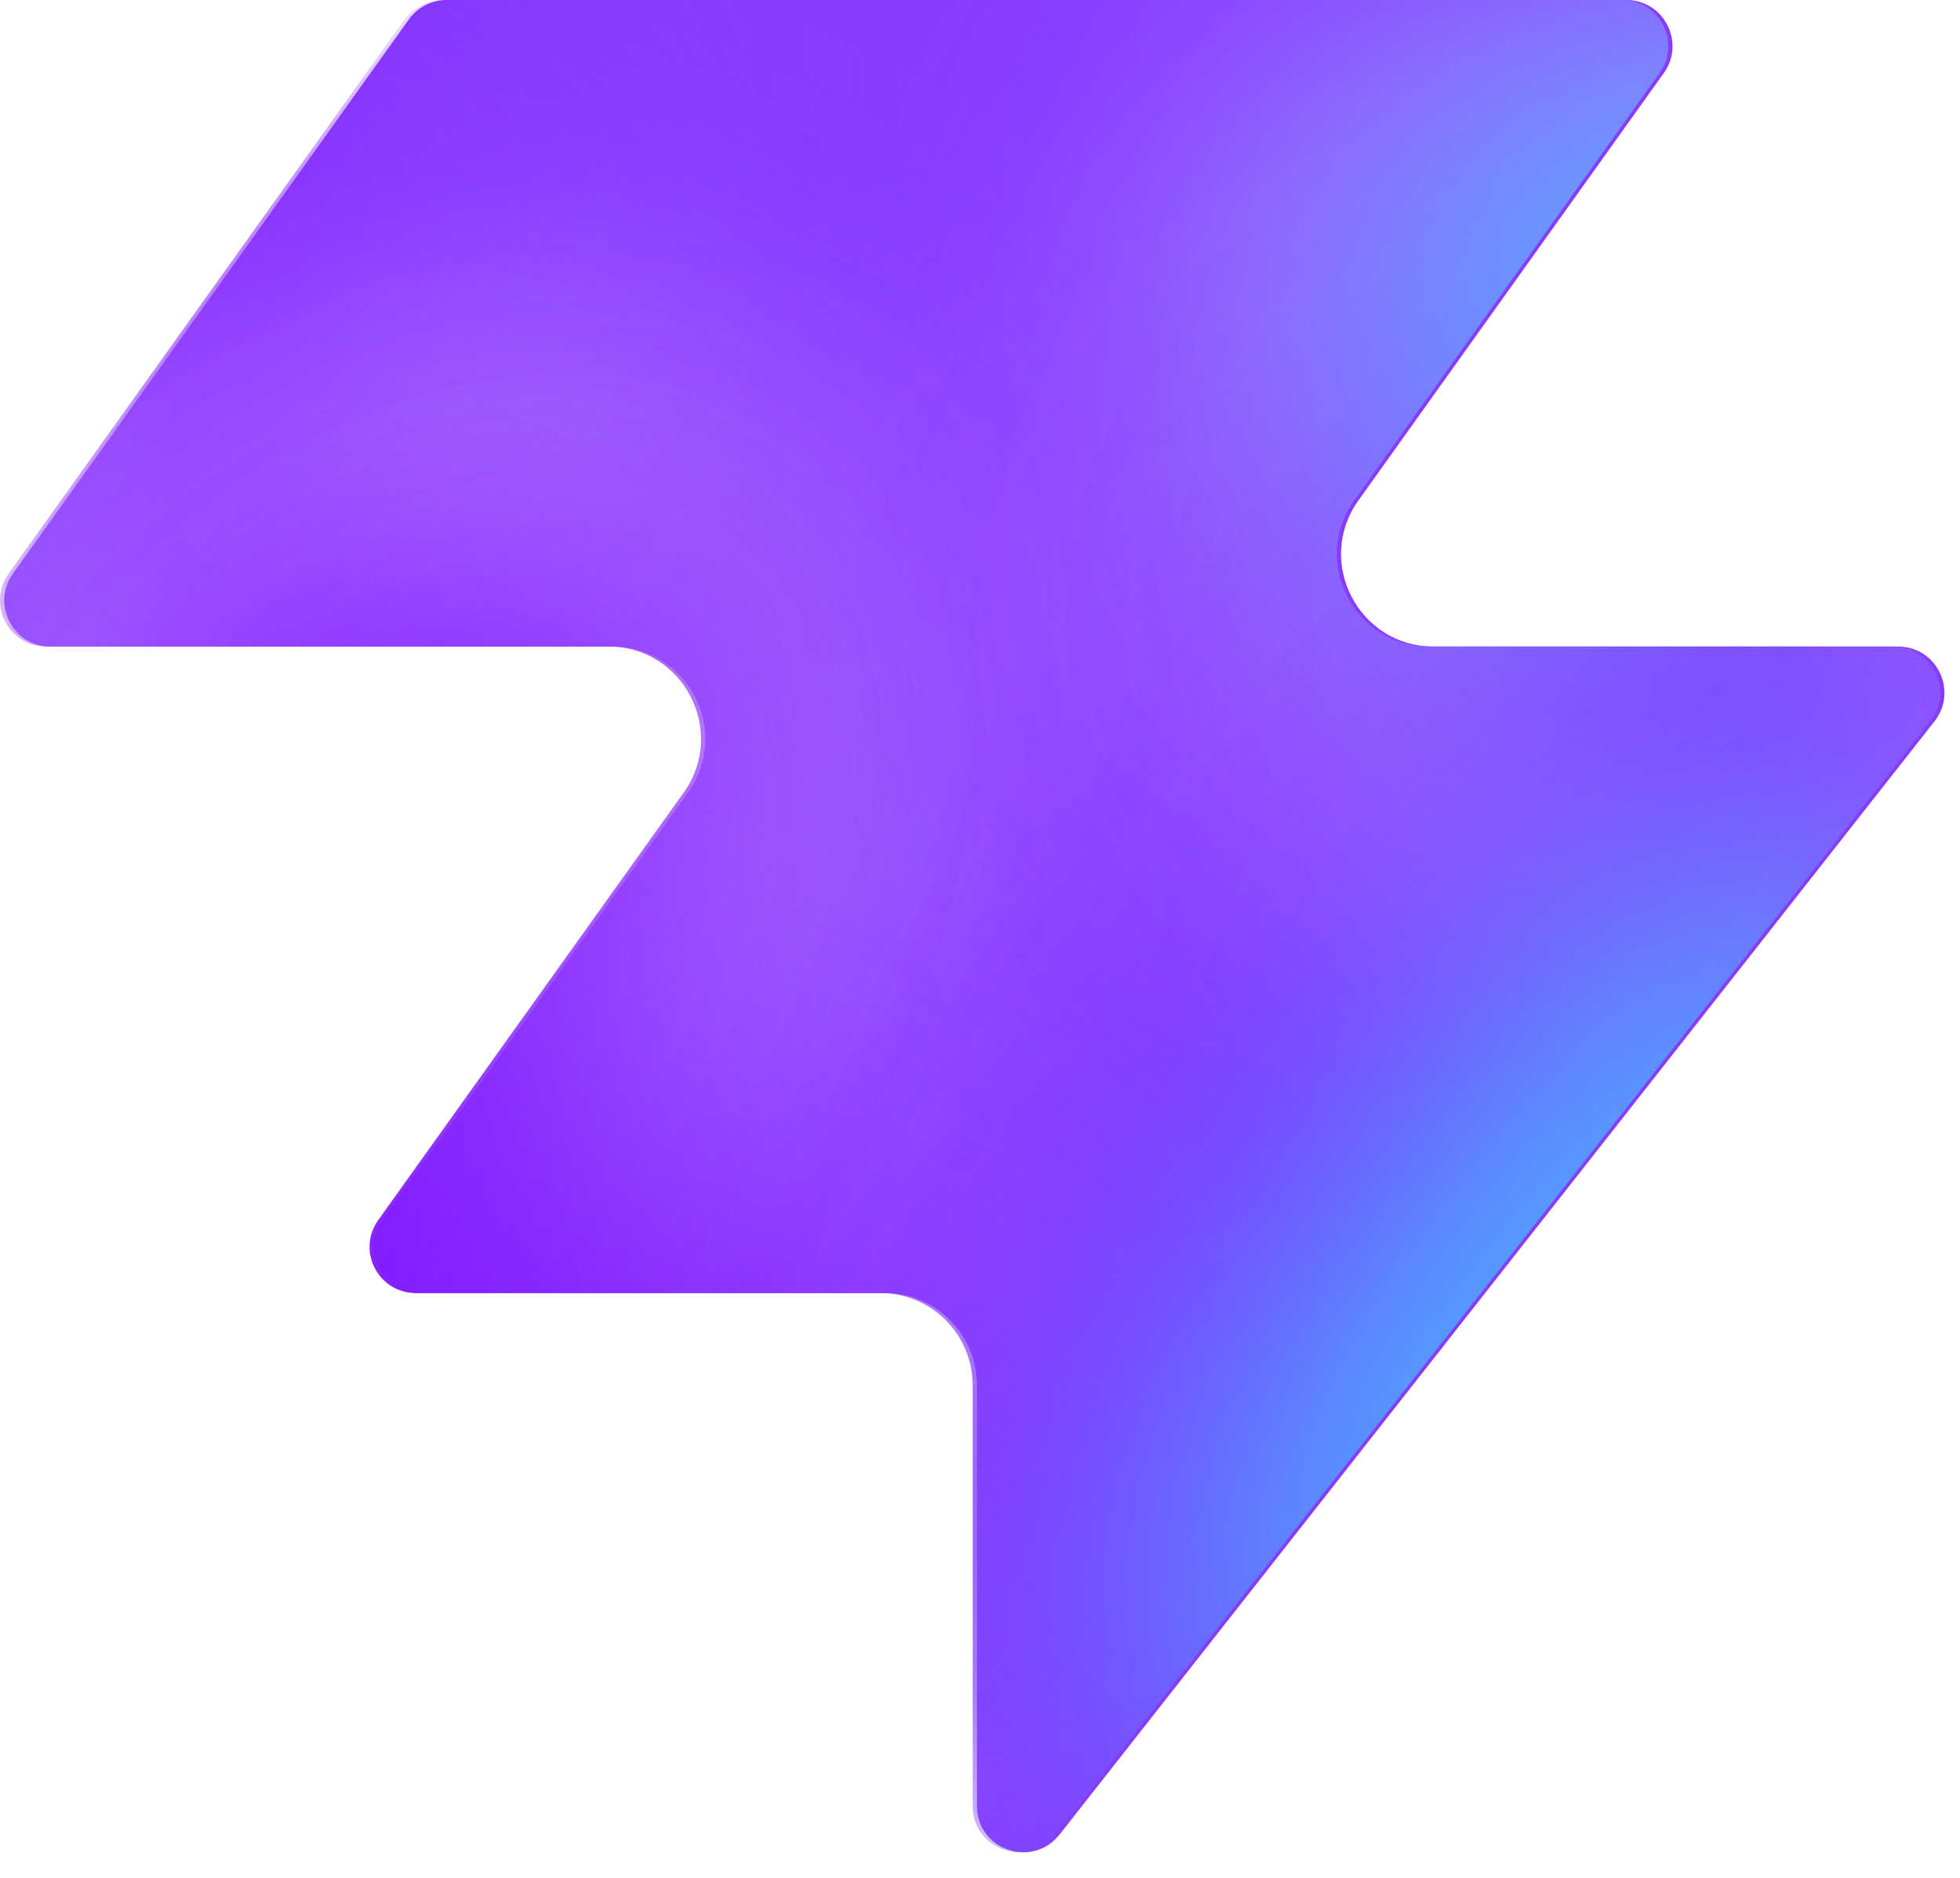
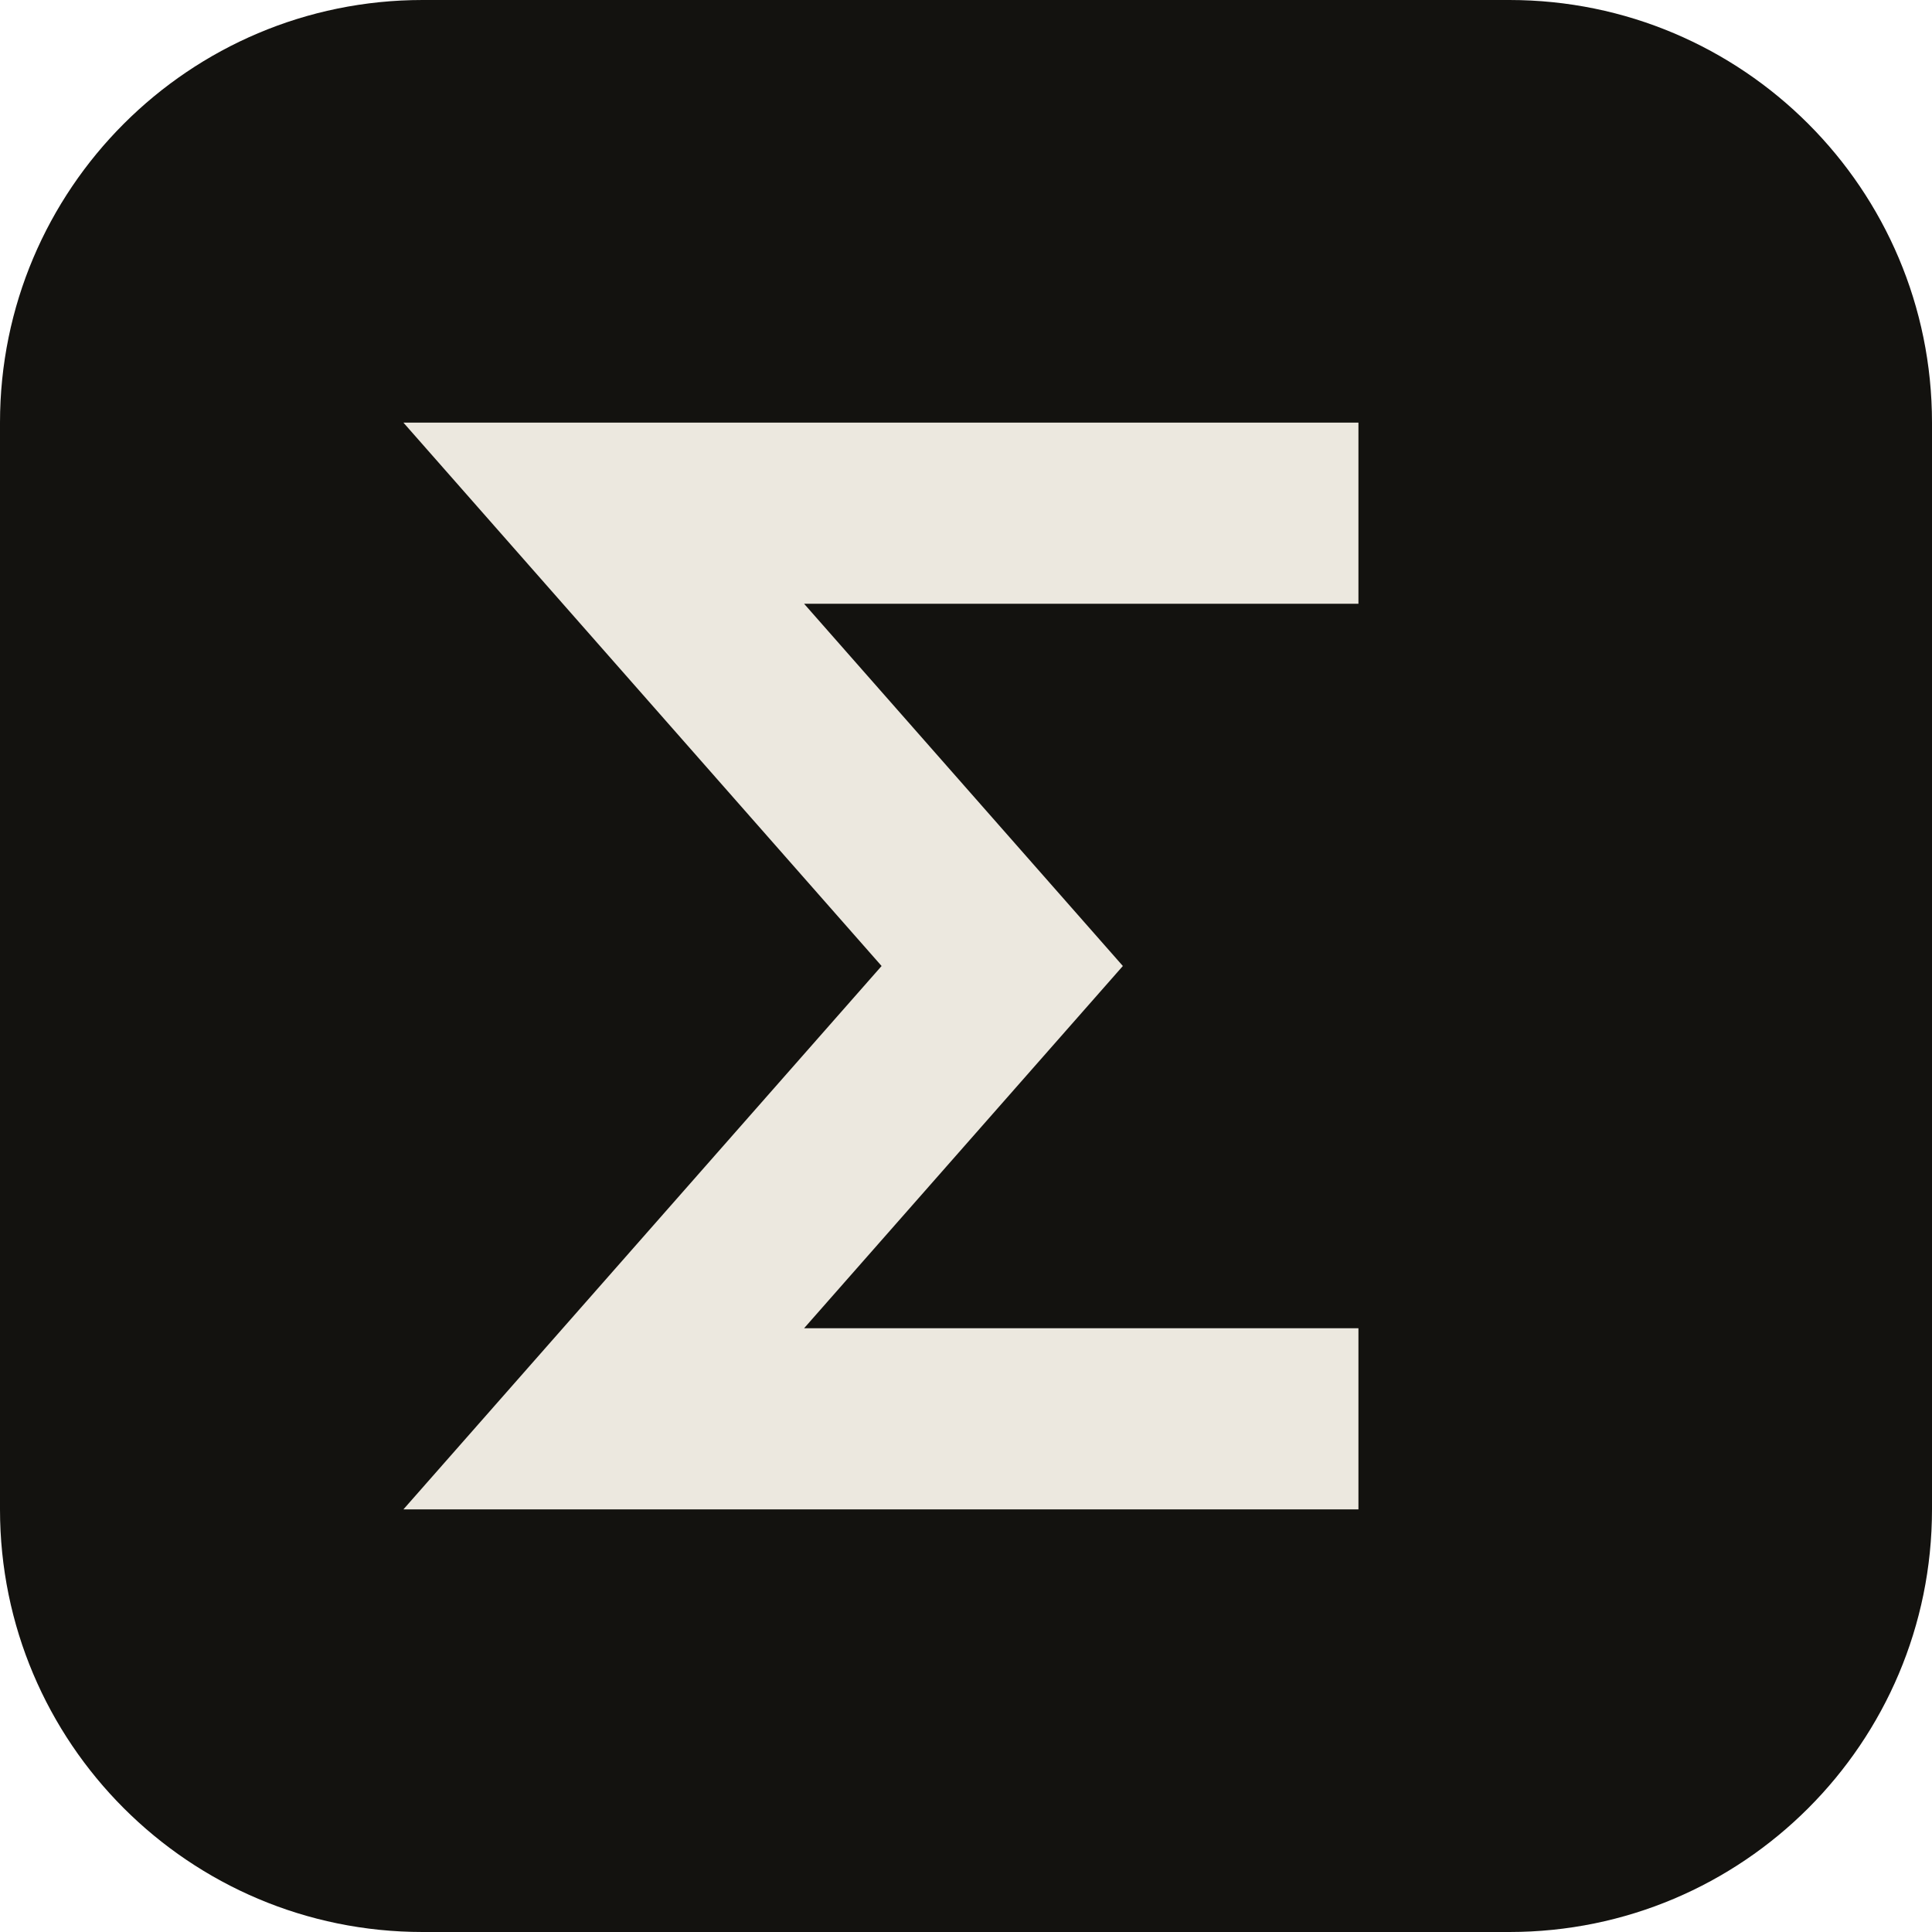
- <svg xmlns="http://www.w3.org/2000/svg" width="48" height="46" fill="none" viewBox="0 0 48 46">
-   <path fill="#863bff" d="M25.946 44.938c-.664.845-2.021.375-2.021-.698V33.937a2.26 2.26 0 0 0-2.262-2.262H10.287c-.92 0-1.456-1.04-.92-1.788l7.48-10.471c1.07-1.497 0-3.578-1.842-3.578H1.237c-.92 0-1.456-1.04-.92-1.788L10.013.474c.214-.297.556-.474.92-.474h28.894c.92 0 1.456 1.04.92 1.788l-7.48 10.471c-1.07 1.498 0 3.579 1.842 3.579h11.377c.943 0 1.473 1.088.89 1.83L25.947 44.94z" style="fill:#863bff;fill:color(display-p3 .525 .23 1);fill-opacity:1" />
-   <mask id="a" width="48" height="46" x="0" y="0" maskUnits="userSpaceOnUse" style="mask-type:alpha">
-     <path fill="#000" d="M25.842 44.938c-.664.844-2.021.375-2.021-.698V33.937a2.26 2.26 0 0 0-2.262-2.262H10.183c-.92 0-1.456-1.04-.92-1.788l7.48-10.471c1.07-1.498 0-3.579-1.842-3.579H1.133c-.92 0-1.456-1.04-.92-1.787L9.91.473c.214-.297.556-.474.92-.474h28.894c.92 0 1.456 1.04.92 1.788l-7.48 10.471c-1.07 1.498 0 3.578 1.842 3.578h11.377c.943 0 1.473 1.088.89 1.832L25.843 44.94z" style="fill:#000;fill-opacity:1" />
-   </mask>
-   <g mask="url(#a)">
-     <g filter="url(#b)">
-       <ellipse cx="5.508" cy="14.704" fill="#ede6ff" rx="5.508" ry="14.704" style="fill:#ede6ff;fill:color(display-p3 .927 .903 1);fill-opacity:1" transform="matrix(.00324 1 1 -.00324 -4.47 31.516)" />
-     </g>
-     <g filter="url(#c)">
-       <ellipse cx="10.399" cy="29.851" fill="#ede6ff" rx="10.399" ry="29.851" style="fill:#ede6ff;fill:color(display-p3 .927 .903 1);fill-opacity:1" transform="matrix(.00324 1 1 -.00324 -39.328 7.883)" />
-     </g>
-     <g filter="url(#d)">
-       <ellipse cx="5.508" cy="30.487" fill="#7e14ff" rx="5.508" ry="30.487" style="fill:#7e14ff;fill:color(display-p3 .492 .077 1);fill-opacity:1" transform="rotate(89.814 -25.913 -14.639)scale(1 -1)" />
-     </g>
-     <g filter="url(#e)">
-       <ellipse cx="5.508" cy="30.599" fill="#7e14ff" rx="5.508" ry="30.599" style="fill:#7e14ff;fill:color(display-p3 .492 .077 1);fill-opacity:1" transform="rotate(89.814 -32.644 -3.334)scale(1 -1)" />
-     </g>
-     <g filter="url(#f)">
-       <ellipse cx="5.508" cy="30.599" fill="#7e14ff" rx="5.508" ry="30.599" style="fill:#7e14ff;fill:color(display-p3 .492 .077 1);fill-opacity:1" transform="matrix(.00324 1 1 -.00324 -34.34 30.47)" />
-     </g>
-     <g filter="url(#g)">
-       <ellipse cx="14.072" cy="22.078" fill="#ede6ff" rx="14.072" ry="22.078" style="fill:#ede6ff;fill:color(display-p3 .927 .903 1);fill-opacity:1" transform="rotate(93.35 24.506 48.493)scale(-1 1)" />
-     </g>
-     <g filter="url(#h)">
-       <ellipse cx="3.47" cy="21.501" fill="#7e14ff" rx="3.47" ry="21.501" style="fill:#7e14ff;fill:color(display-p3 .492 .077 1);fill-opacity:1" transform="rotate(89.009 28.708 47.59)scale(-1 1)" />
-     </g>
-     <g filter="url(#i)">
-       <ellipse cx="3.47" cy="21.501" fill="#7e14ff" rx="3.47" ry="21.501" style="fill:#7e14ff;fill:color(display-p3 .492 .077 1);fill-opacity:1" transform="rotate(89.009 28.708 47.59)scale(-1 1)" />
-     </g>
-     <g filter="url(#j)">
-       <ellipse cx=".387" cy="8.972" fill="#7e14ff" rx="4.407" ry="29.108" style="fill:#7e14ff;fill:color(display-p3 .492 .077 1);fill-opacity:1" transform="rotate(39.51 .387 8.972)" />
-     </g>
-     <g filter="url(#k)">
-       <ellipse cx="47.523" cy="-6.092" fill="#7e14ff" rx="4.407" ry="29.108" style="fill:#7e14ff;fill:color(display-p3 .492 .077 1);fill-opacity:1" transform="rotate(37.892 47.523 -6.092)" />
-     </g>
-     <g filter="url(#l)">
-       <ellipse cx="41.412" cy="6.333" fill="#47bfff" rx="5.971" ry="9.665" style="fill:#47bfff;fill:color(display-p3 .28 .748 1);fill-opacity:1" transform="rotate(37.892 41.412 6.333)" />
-     </g>
-     <g filter="url(#m)">
-       <ellipse cx="-1.879" cy="38.332" fill="#7e14ff" rx="4.407" ry="29.108" style="fill:#7e14ff;fill:color(display-p3 .492 .077 1);fill-opacity:1" transform="rotate(37.892 -1.88 38.332)" />
-     </g>
-     <g filter="url(#n)">
-       <ellipse cx="-1.879" cy="38.332" fill="#7e14ff" rx="4.407" ry="29.108" style="fill:#7e14ff;fill:color(display-p3 .492 .077 1);fill-opacity:1" transform="rotate(37.892 -1.88 38.332)" />
-     </g>
-     <g filter="url(#o)">
-       <ellipse cx="35.651" cy="29.907" fill="#7e14ff" rx="4.407" ry="29.108" style="fill:#7e14ff;fill:color(display-p3 .492 .077 1);fill-opacity:1" transform="rotate(37.892 35.651 29.907)" />
-     </g>
-     <g filter="url(#p)">
-       <ellipse cx="38.418" cy="32.4" fill="#47bfff" rx="5.971" ry="15.297" style="fill:#47bfff;fill:color(display-p3 .28 .748 1);fill-opacity:1" transform="rotate(37.892 38.418 32.4)" />
-     </g>
-   </g>
-   <defs>
-     <filter id="b" width="60.045" height="41.654" x="-19.77" y="16.149" color-interpolation-filters="sRGB" filterUnits="userSpaceOnUse">
-       <feFlood flood-opacity="0" result="BackgroundImageFix" />
-       <feBlend in="SourceGraphic" in2="BackgroundImageFix" result="shape" />
-       <feGaussianBlur result="effect1_foregroundBlur_2002_17158" stdDeviation="7.659" />
-     </filter>
-     <filter id="c" width="90.34" height="51.437" x="-54.613" y="-7.533" color-interpolation-filters="sRGB" filterUnits="userSpaceOnUse">
-       <feFlood flood-opacity="0" result="BackgroundImageFix" />
-       <feBlend in="SourceGraphic" in2="BackgroundImageFix" result="shape" />
-       <feGaussianBlur result="effect1_foregroundBlur_2002_17158" stdDeviation="7.659" />
-     </filter>
-     <filter id="d" width="79.355" height="29.4" x="-49.64" y="2.03" color-interpolation-filters="sRGB" filterUnits="userSpaceOnUse">
-       <feFlood flood-opacity="0" result="BackgroundImageFix" />
-       <feBlend in="SourceGraphic" in2="BackgroundImageFix" result="shape" />
-       <feGaussianBlur result="effect1_foregroundBlur_2002_17158" stdDeviation="4.596" />
-     </filter>
-     <filter id="e" width="79.579" height="29.4" x="-45.045" y="20.029" color-interpolation-filters="sRGB" filterUnits="userSpaceOnUse">
-       <feFlood flood-opacity="0" result="BackgroundImageFix" />
-       <feBlend in="SourceGraphic" in2="BackgroundImageFix" result="shape" />
-       <feGaussianBlur result="effect1_foregroundBlur_2002_17158" stdDeviation="4.596" />
-     </filter>
-     <filter id="f" width="79.579" height="29.4" x="-43.513" y="21.178" color-interpolation-filters="sRGB" filterUnits="userSpaceOnUse">
-       <feFlood flood-opacity="0" result="BackgroundImageFix" />
-       <feBlend in="SourceGraphic" in2="BackgroundImageFix" result="shape" />
-       <feGaussianBlur result="effect1_foregroundBlur_2002_17158" stdDeviation="4.596" />
-     </filter>
-     <filter id="g" width="74.749" height="58.852" x="15.756" y="-17.901" color-interpolation-filters="sRGB" filterUnits="userSpaceOnUse">
-       <feFlood flood-opacity="0" result="BackgroundImageFix" />
-       <feBlend in="SourceGraphic" in2="BackgroundImageFix" result="shape" />
-       <feGaussianBlur result="effect1_foregroundBlur_2002_17158" stdDeviation="7.659" />
-     </filter>
-     <filter id="h" width="61.377" height="25.362" x="23.548" y="2.284" color-interpolation-filters="sRGB" filterUnits="userSpaceOnUse">
-       <feFlood flood-opacity="0" result="BackgroundImageFix" />
-       <feBlend in="SourceGraphic" in2="BackgroundImageFix" result="shape" />
-       <feGaussianBlur result="effect1_foregroundBlur_2002_17158" stdDeviation="4.596" />
-     </filter>
-     <filter id="i" width="61.377" height="25.362" x="23.548" y="2.284" color-interpolation-filters="sRGB" filterUnits="userSpaceOnUse">
-       <feFlood flood-opacity="0" result="BackgroundImageFix" />
-       <feBlend in="SourceGraphic" in2="BackgroundImageFix" result="shape" />
-       <feGaussianBlur result="effect1_foregroundBlur_2002_17158" stdDeviation="4.596" />
-     </filter>
-     <filter id="j" width="56.045" height="63.649" x="-27.636" y="-22.853" color-interpolation-filters="sRGB" filterUnits="userSpaceOnUse">
-       <feFlood flood-opacity="0" result="BackgroundImageFix" />
-       <feBlend in="SourceGraphic" in2="BackgroundImageFix" result="shape" />
-       <feGaussianBlur result="effect1_foregroundBlur_2002_17158" stdDeviation="4.596" />
-     </filter>
-     <filter id="k" width="54.814" height="64.646" x="20.116" y="-38.415" color-interpolation-filters="sRGB" filterUnits="userSpaceOnUse">
-       <feFlood flood-opacity="0" result="BackgroundImageFix" />
-       <feBlend in="SourceGraphic" in2="BackgroundImageFix" result="shape" />
-       <feGaussianBlur result="effect1_foregroundBlur_2002_17158" stdDeviation="4.596" />
-     </filter>
-     <filter id="l" width="33.541" height="35.313" x="24.641" y="-11.323" color-interpolation-filters="sRGB" filterUnits="userSpaceOnUse">
-       <feFlood flood-opacity="0" result="BackgroundImageFix" />
-       <feBlend in="SourceGraphic" in2="BackgroundImageFix" result="shape" />
-       <feGaussianBlur result="effect1_foregroundBlur_2002_17158" stdDeviation="4.596" />
-     </filter>
-     <filter id="m" width="54.814" height="64.646" x="-29.286" y="6.009" color-interpolation-filters="sRGB" filterUnits="userSpaceOnUse">
-       <feFlood flood-opacity="0" result="BackgroundImageFix" />
-       <feBlend in="SourceGraphic" in2="BackgroundImageFix" result="shape" />
-       <feGaussianBlur result="effect1_foregroundBlur_2002_17158" stdDeviation="4.596" />
-     </filter>
-     <filter id="n" width="54.814" height="64.646" x="-29.286" y="6.009" color-interpolation-filters="sRGB" filterUnits="userSpaceOnUse">
-       <feFlood flood-opacity="0" result="BackgroundImageFix" />
-       <feBlend in="SourceGraphic" in2="BackgroundImageFix" result="shape" />
-       <feGaussianBlur result="effect1_foregroundBlur_2002_17158" stdDeviation="4.596" />
-     </filter>
-     <filter id="o" width="54.814" height="64.646" x="8.244" y="-2.416" color-interpolation-filters="sRGB" filterUnits="userSpaceOnUse">
-       <feFlood flood-opacity="0" result="BackgroundImageFix" />
-       <feBlend in="SourceGraphic" in2="BackgroundImageFix" result="shape" />
-       <feGaussianBlur result="effect1_foregroundBlur_2002_17158" stdDeviation="4.596" />
-     </filter>
-     <filter id="p" width="39.409" height="43.623" x="18.713" y="10.588" color-interpolation-filters="sRGB" filterUnits="userSpaceOnUse">
-       <feFlood flood-opacity="0" result="BackgroundImageFix" />
-       <feBlend in="SourceGraphic" in2="BackgroundImageFix" result="shape" />
-       <feGaussianBlur result="effect1_foregroundBlur_2002_17158" stdDeviation="4.596" />
-     </filter>
-   </defs>
+ <svg xmlns="http://www.w3.org/2000/svg" viewBox="0 0 32 32" width="32" height="32" role="img" aria-labelledby="t">
+   <rect width="32" height="32" rx="7" fill="#13120f" />
+   <path d="M22.5 8.5H10l6.6 7.5L10 23.5h12.5" fill="none" stroke="#ece8df" stroke-width="3" stroke-linecap="butt" stroke-linejoin="miter" />
</svg>
